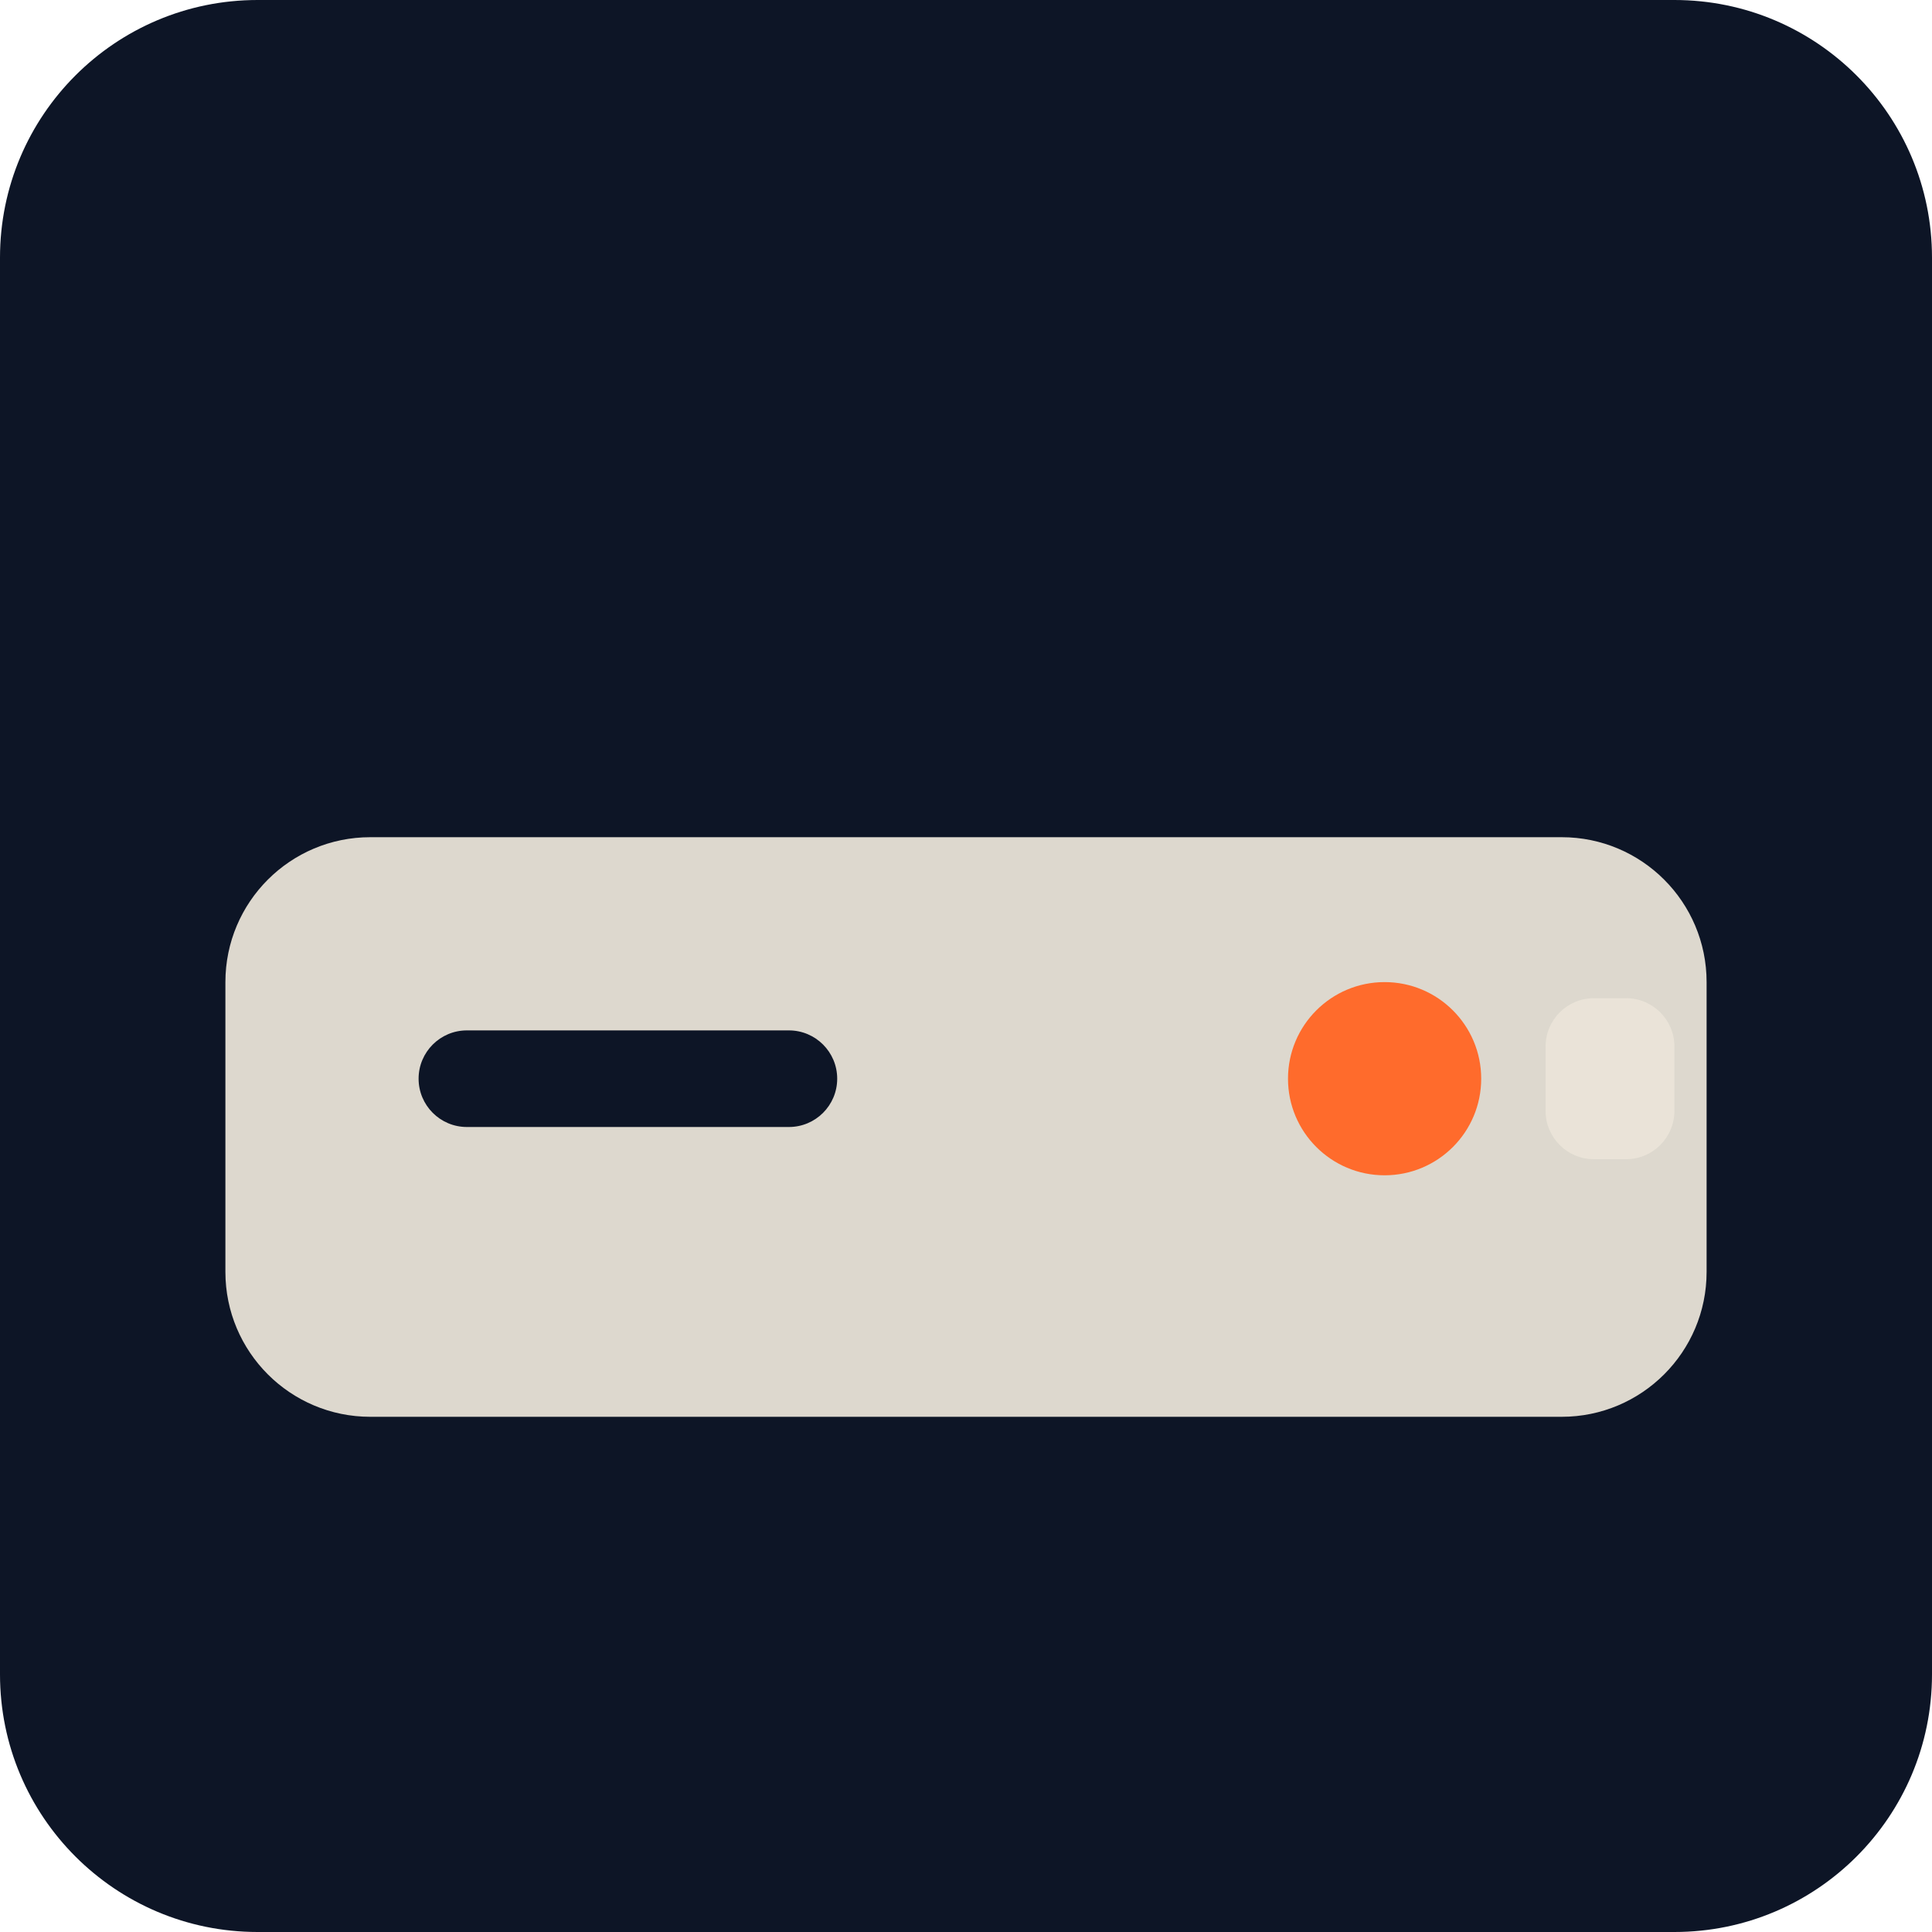
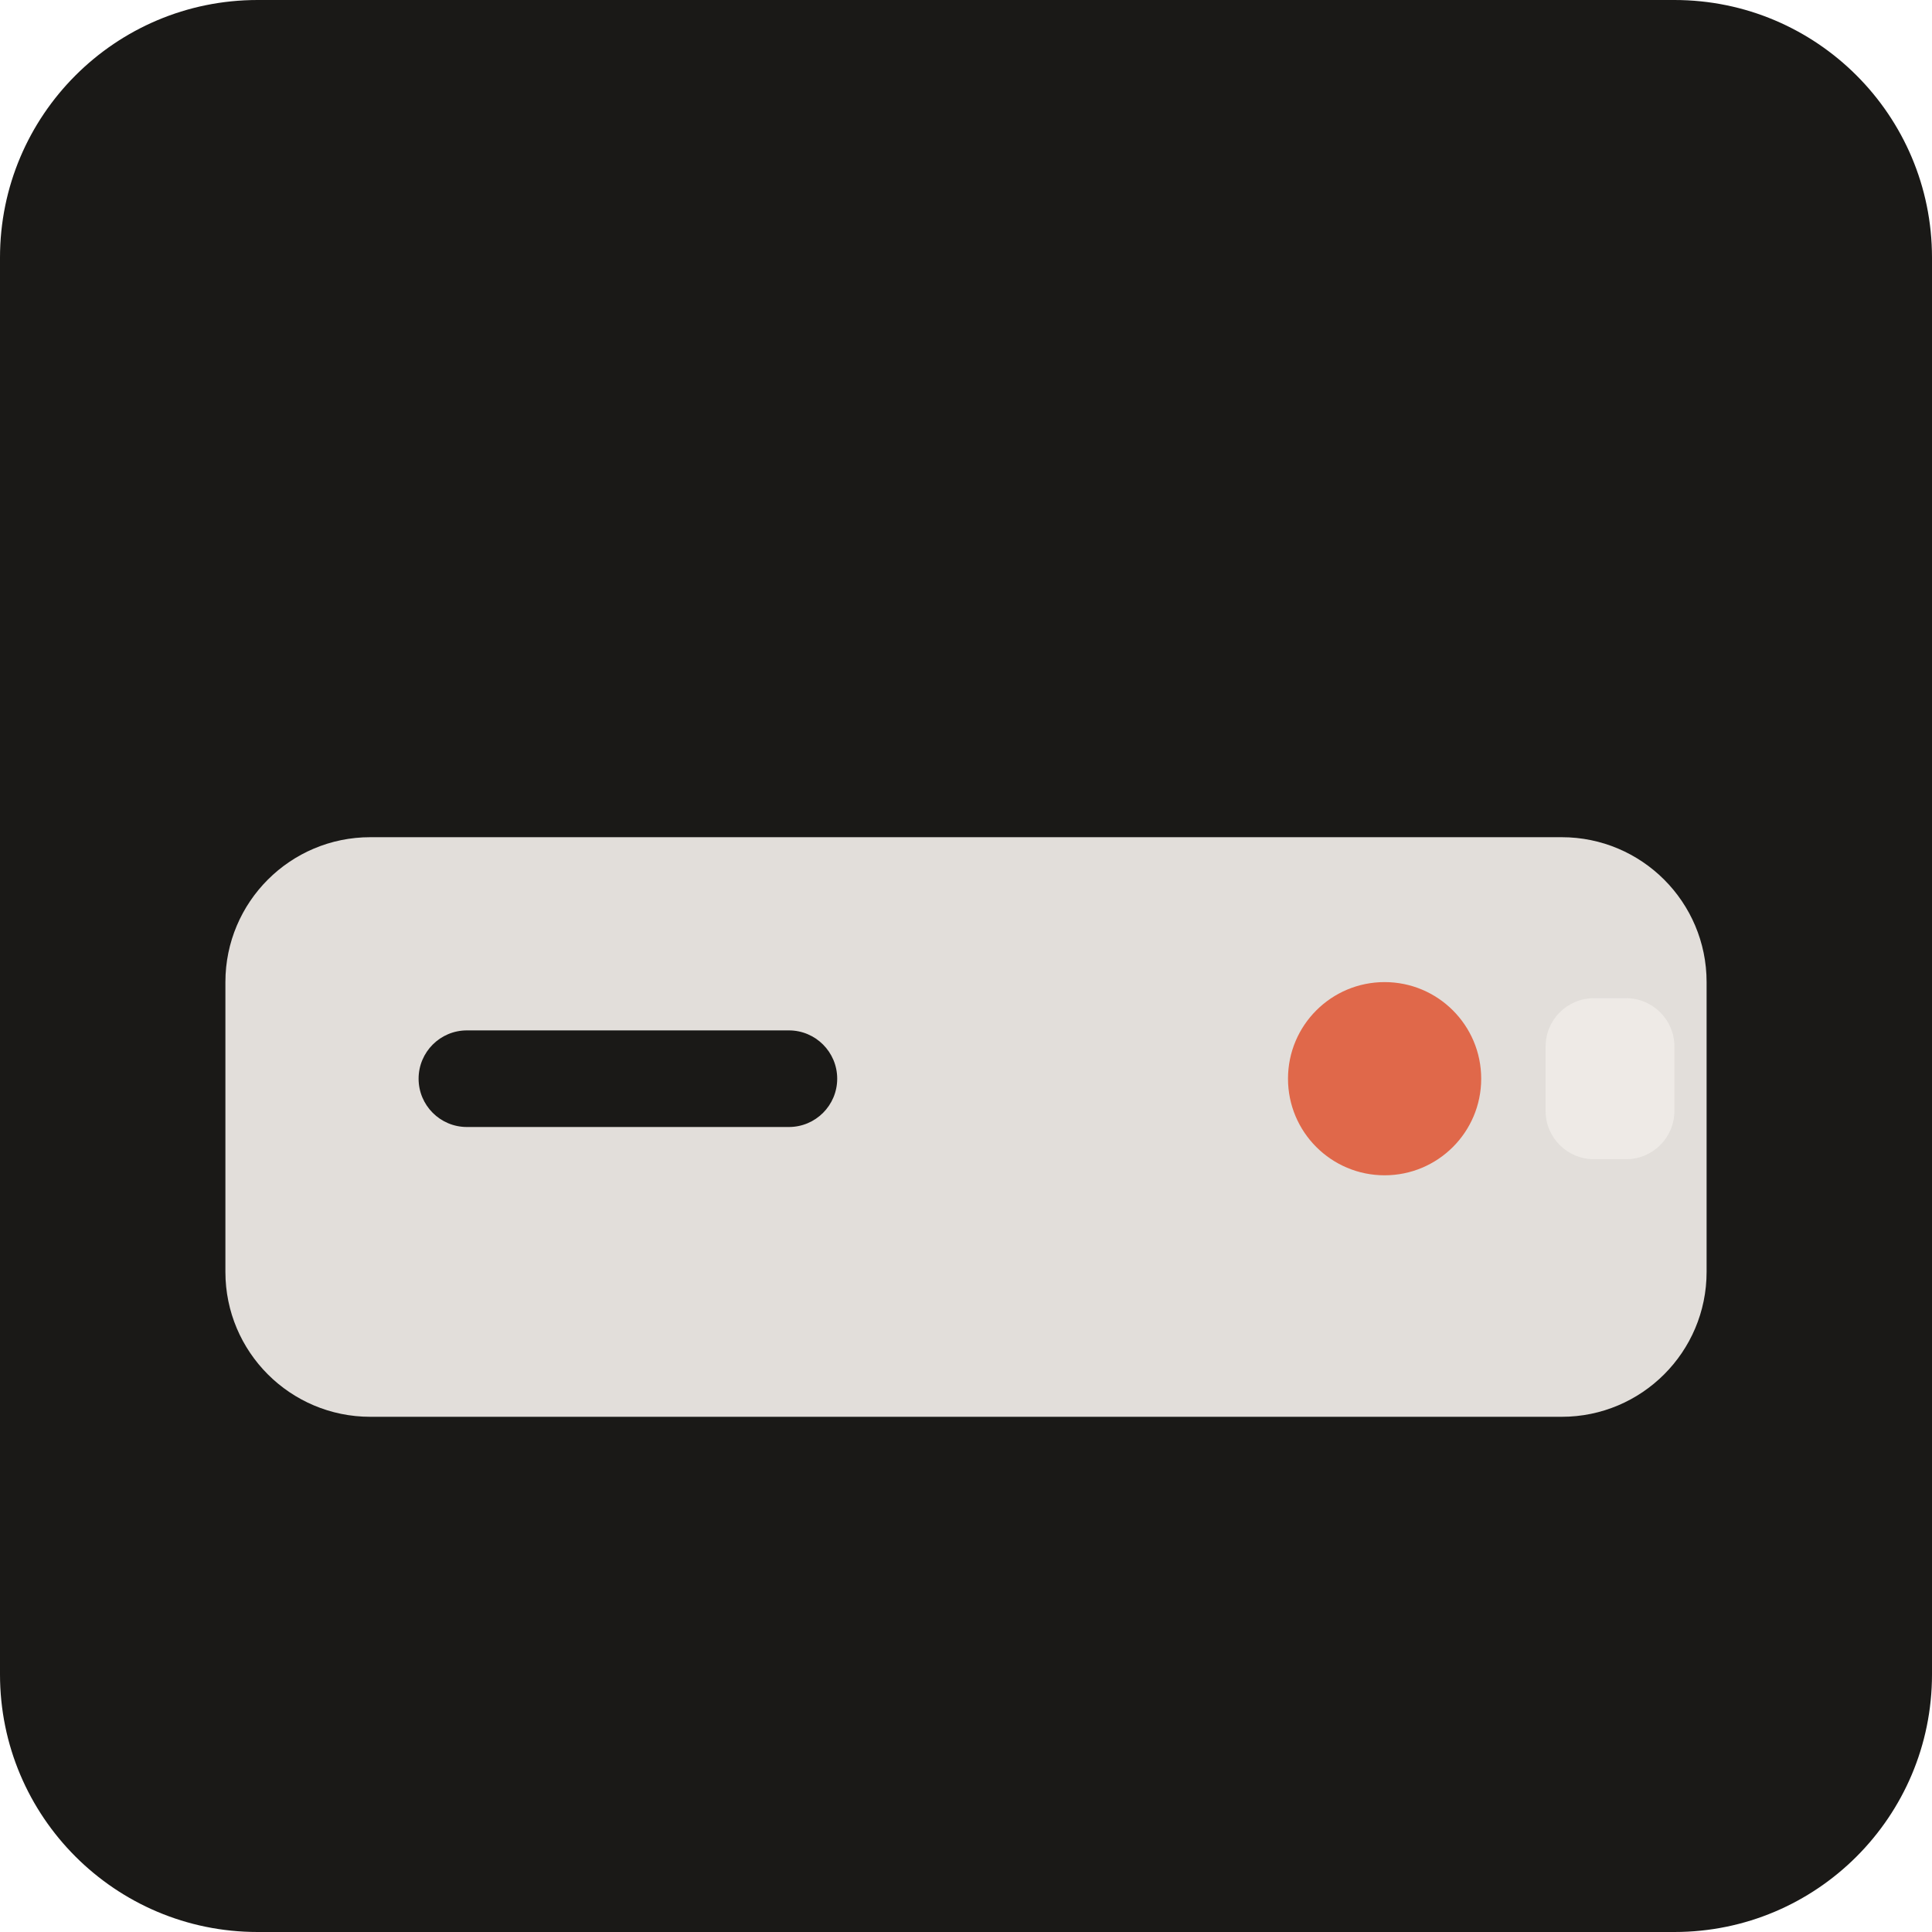
<svg xmlns="http://www.w3.org/2000/svg" viewBox="0 0 120 120" width="120" height="120" role="img" aria-label="console 轮廓">
-   <rect width="120" height="120" rx="16" fill="#0D1526" />
-   <rect x="14" y="52" width="92" height="36" rx="9" fill="#F4EDE0" opacity="0.9" />
-   <rect x="26" y="64" width="26" height="6" rx="3" fill="#0D1526" />
-   <circle cx="86" cy="67" r="6" fill="#FF6B2C" />
-   <rect x="96" y="62" width="8" height="10" rx="3" fill="#F4EDE0" opacity="0.55" />
+   <rect width="120" height="120" rx="16" fill="#1A1917" />
+   <rect x="14" y="52" width="92" height="36" rx="9" fill="#F7F4F0" opacity="0.9" />
+   <rect x="26" y="64" width="26" height="6" rx="3" fill="#1A1917" />
+   <circle cx="86" cy="67" r="6" fill="#E0684A" />
+   <rect x="96" y="62" width="8" height="10" rx="3" fill="#F7F4F0" opacity="0.55" />
</svg>
